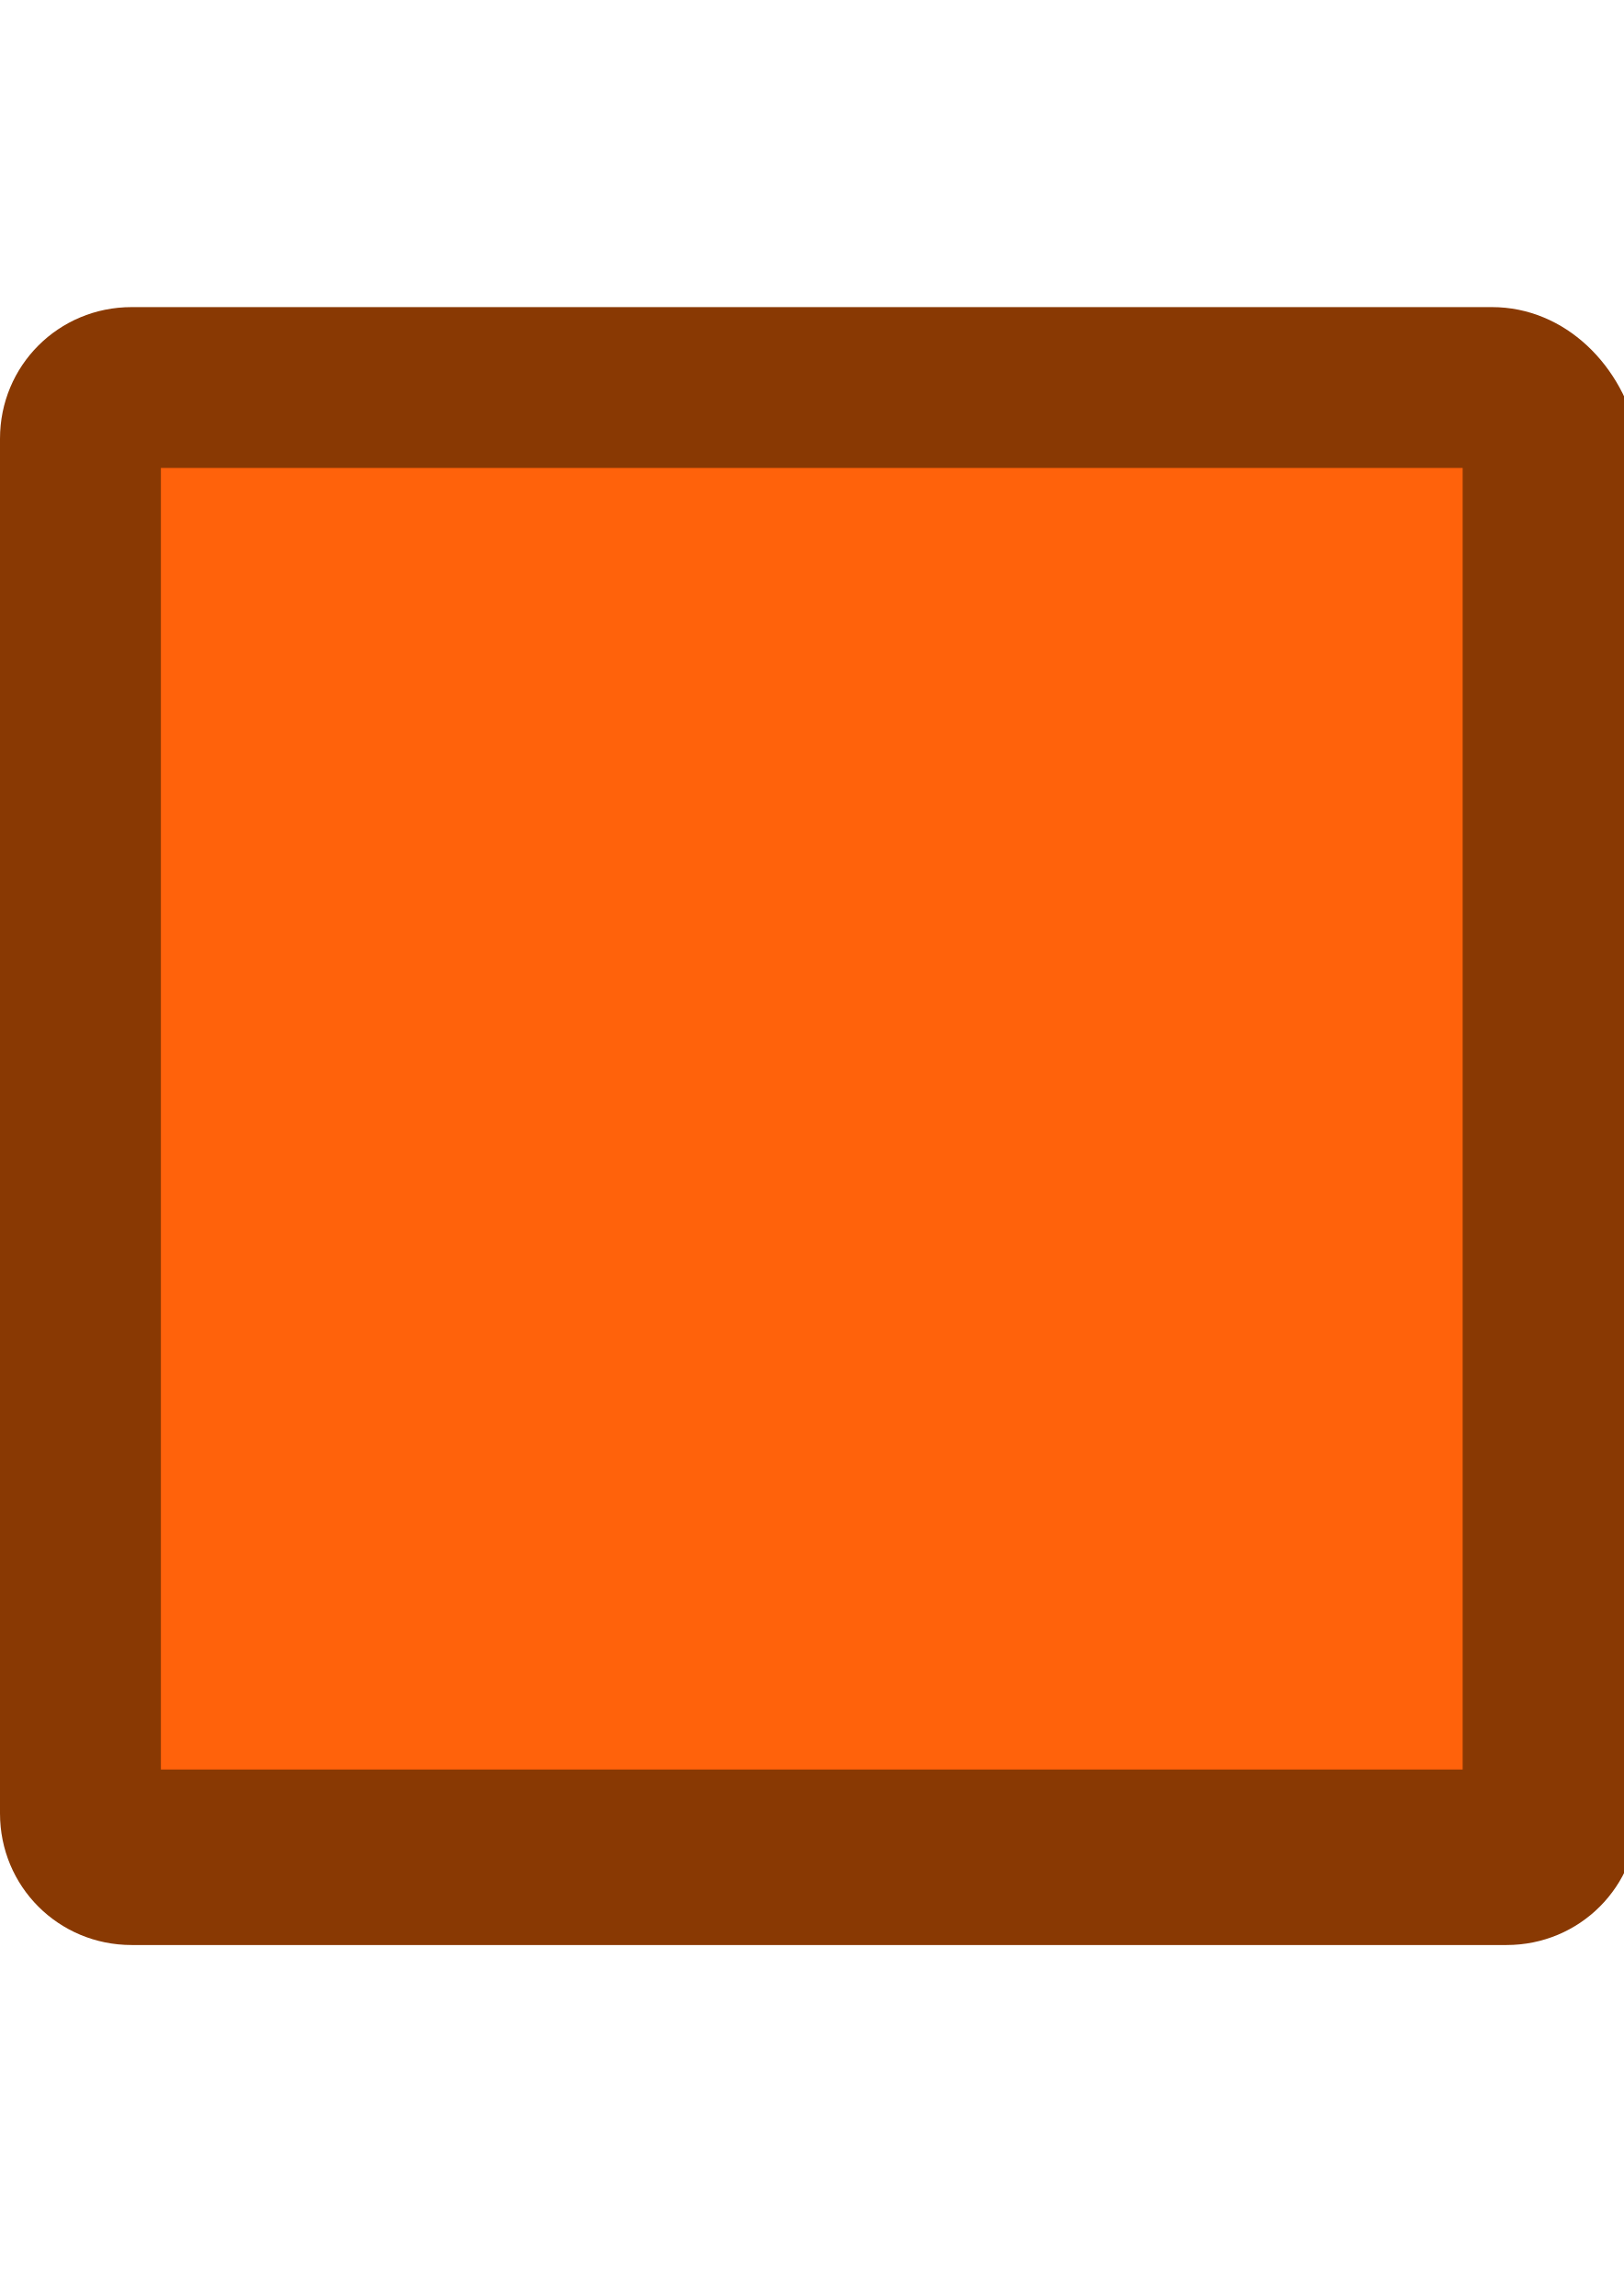
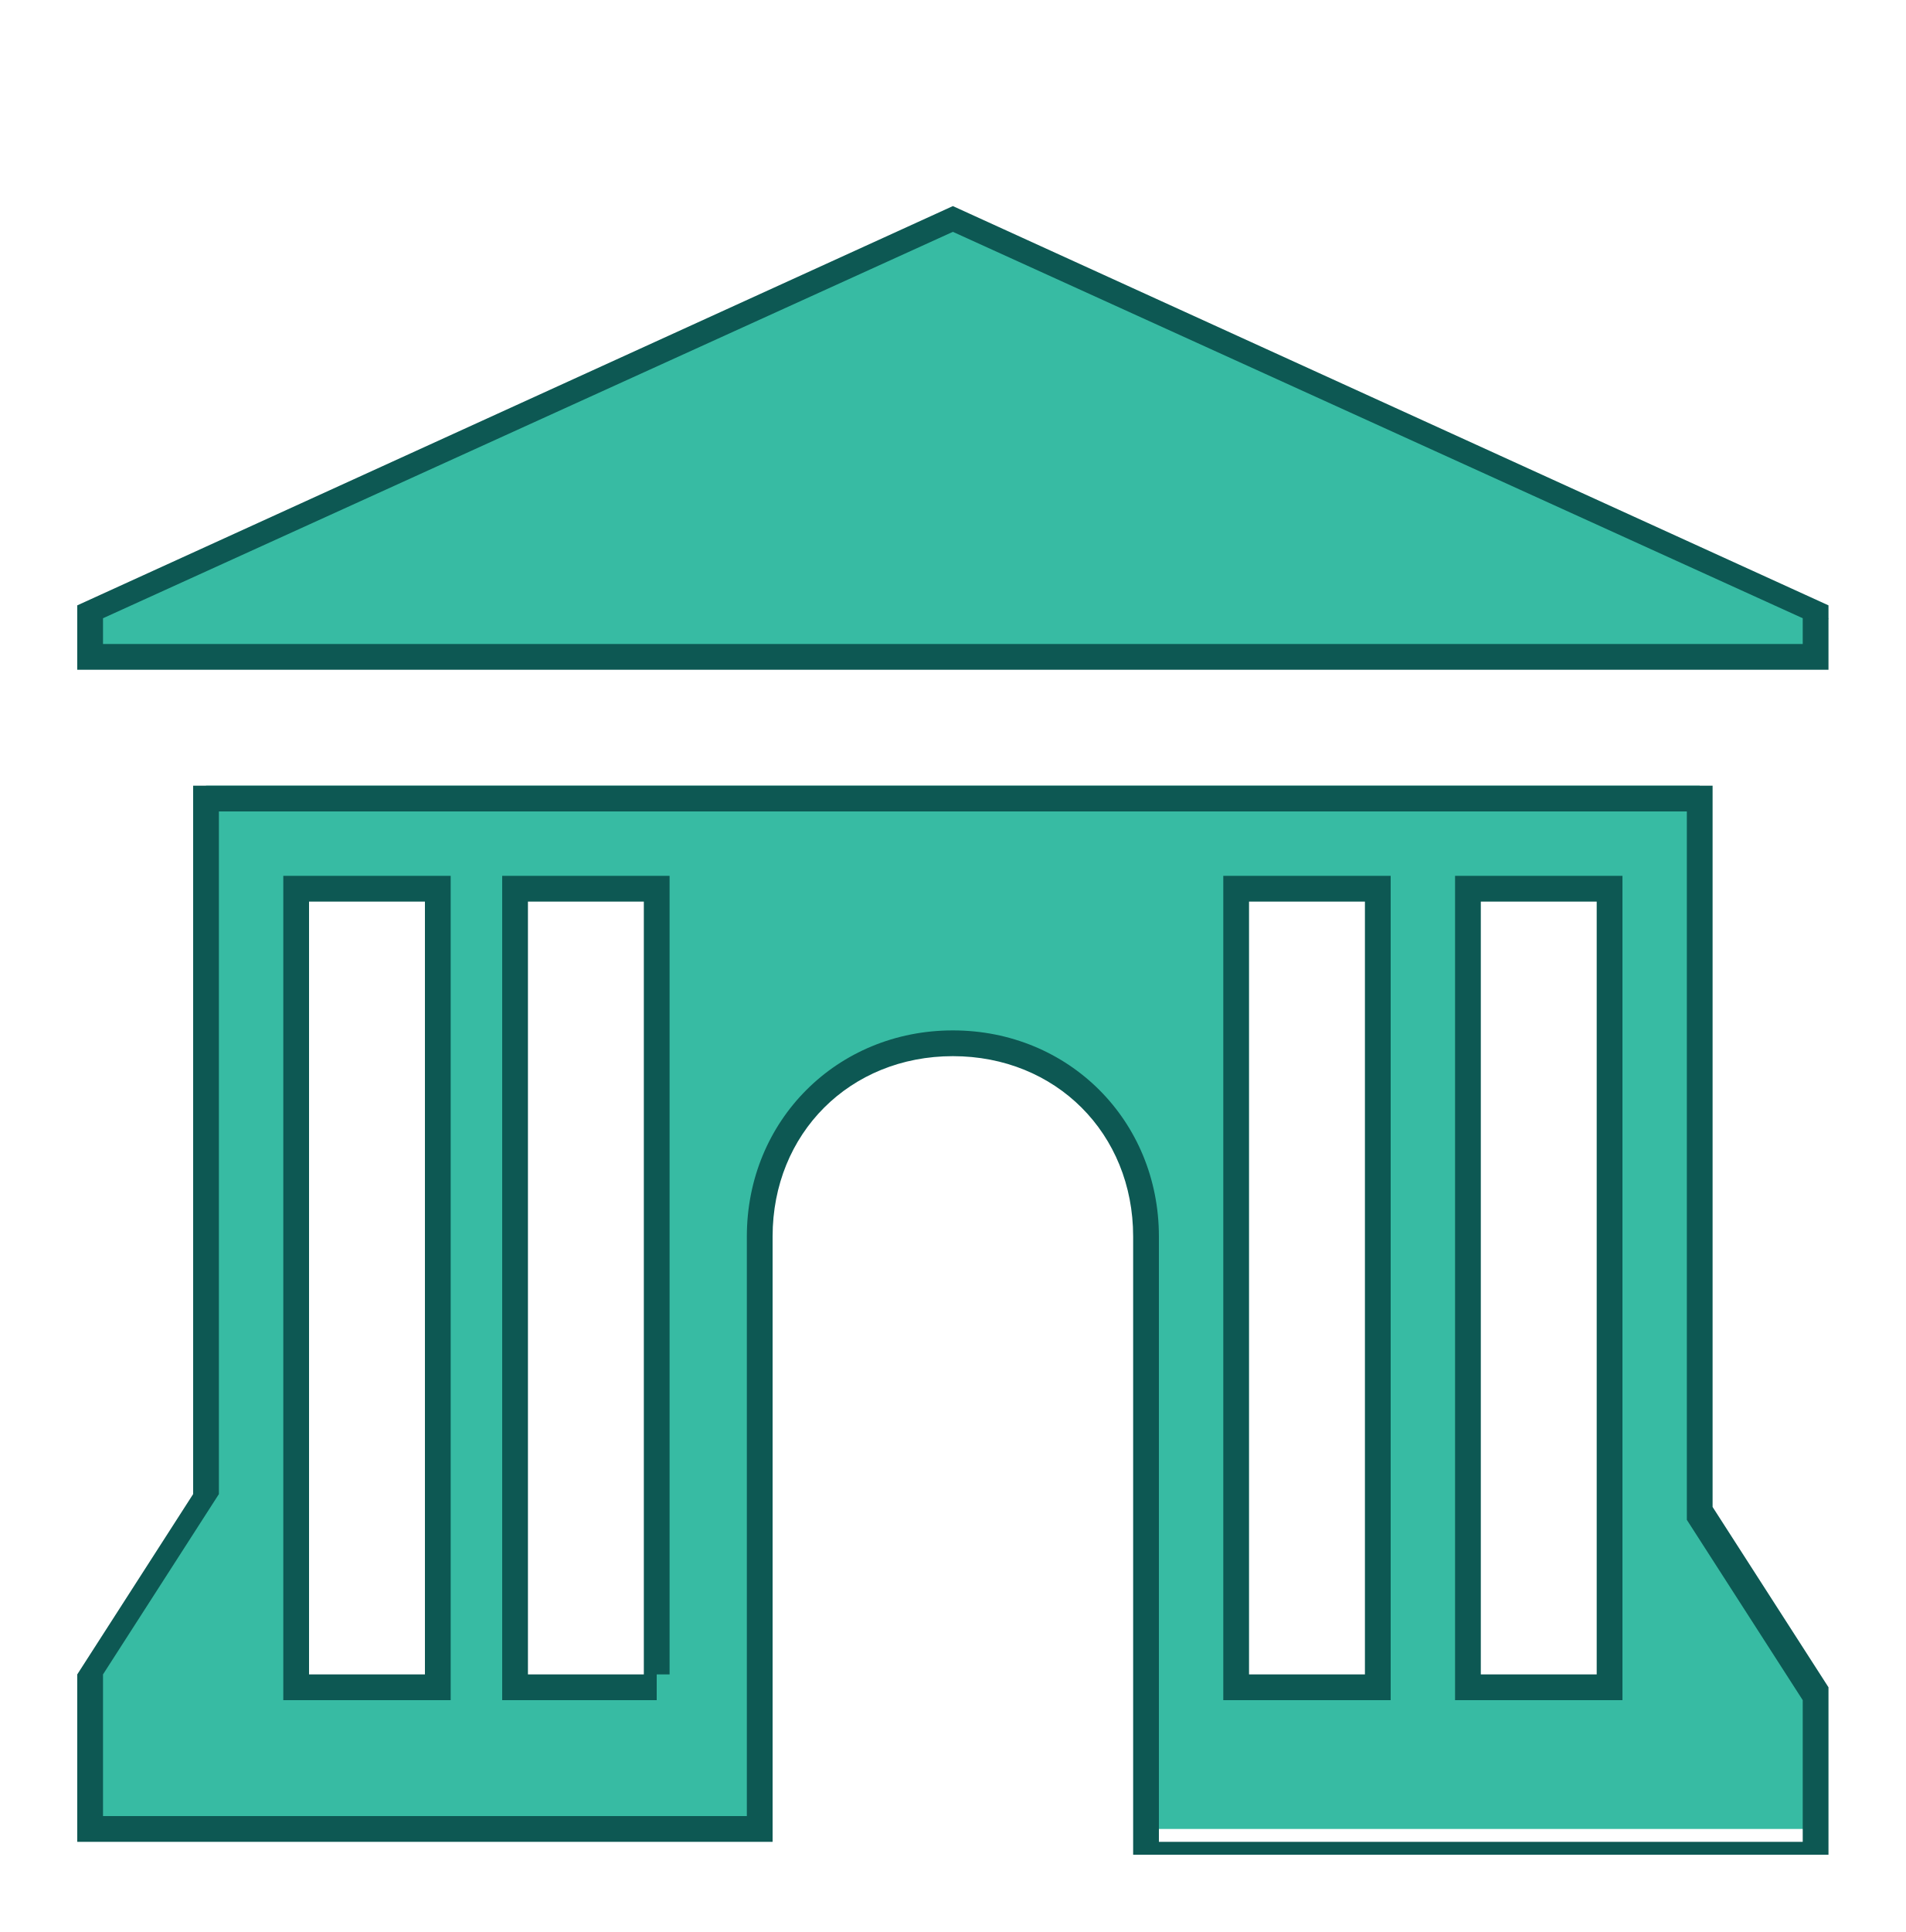
- <svg xmlns="http://www.w3.org/2000/svg" version="1.1" id="Layer_1" x="0px" y="0px" viewBox="0 0 11.1 15.7" style="enable-background:new 0 0 11.1 15.7;" xml:space="preserve">
-   <style type="text/css">
- 	.st0{fill:#FF620B;}
- 	.st1{fill:#893903;}
- </style>
-   <rect x="0.6" y="2.7" class="st0" width="9.9" height="9.9" />
-   <path class="st1" d="M10,3.2v8.9H1.1V3.2H10 M10.2,2.1H0.9C0.4,2.1,0,2.5,0,3v9.4c0,0.5,0.4,0.9,0.9,0.9h9.4c0.5,0,0.9-0.4,0.9-0.9  V3C11.1,2.5,10.7,2.1,10.2,2.1L10.2,2.1z" />
+ <svg xmlns="http://www.w3.org/2000/svg" version="1.0" id="svg4619" x="0px" y="0px" width="14.8px" height="15px" viewBox="0 0 14.8 15" enable-background="new 0 0 14.8 15" xml:space="preserve">
+   <g>
+     <g>
+       <polygon fill="#37BBA3" points="0.7,5.1 0.7,4.7 7.4,1.7 14.2,4.8 14.1,5.1   " />
+       <path fill="#0D5853" d="M7.4,1.8l6.6,3V5H0.8V4.8L7.4,1.8 M7.4,1.6L0.6,4.7v0.5h13.6V4.7L7.4,1.6L7.4,1.6z" />
+     </g>
+     <g>
+       <path fill="#37BBA3" d="M8.9,14.3V9.6c0-0.8-0.6-1.5-1.5-1.5S5.9,8.8,5.9,9.6v4.6H0.7V13l0.9-1.4V6.1h11.6v5.5l0.9,1.4v1.2H8.9    V14.3z M11.4,13.1h1.1V6.9h-1.1V13.1z M9.6,13.1h1.1V6.9H9.6V13.1z M4,13.1h1.1V6.9H4V13.1z M2.3,13.1h1.1V6.9H2.3V13.1z" />
+       <path fill="#0D5853" d="M13.1,6.3v5.4v0.1l0,0l0.9,1.4v1.1H9V9.6C9,8.7,8.3,8,7.4,8S5.8,8.7,5.8,9.6v4.5h-5V13l0.9-1.4l0,0v-0.1    V6.3H13.1 M11.3,13.2h0.2h0.9h0.2V13V7V6.8h-0.2h-0.9h-0.2V7v6L11.3,13.2 M9.5,13.2h0.2h0.9h0.2V13V7V6.8h-0.2H9.7H9.5V7v6V13.2     M3.9,13.2h0.2h1V13h0.1V7V6.8H5H4.1H3.9V7v6V13.2 M2.2,13.2h0.2h0.9h0.2V13V7V6.8H3.3H2.4H2.2V7v6V13.2 M13.3,6.1H1.5v5.5L0.6,13    v1.3H6V9.6c0-0.8,0.6-1.4,1.4-1.4s1.4,0.6,1.4,1.4v4.8h5.4v-1.3l-0.9-1.4L13.3,6.1L13.3,6.1z M11.5,13V7h0.9v6H11.5L11.5,13z     M9.7,13V7h0.9v6H9.7L9.7,13z M4.1,13V7H5v6h0.1H4.1L4.1,13z M2.4,13V7h0.9v6H2.4L2.4,13z" />
+     </g>
+   </g>
</svg>
